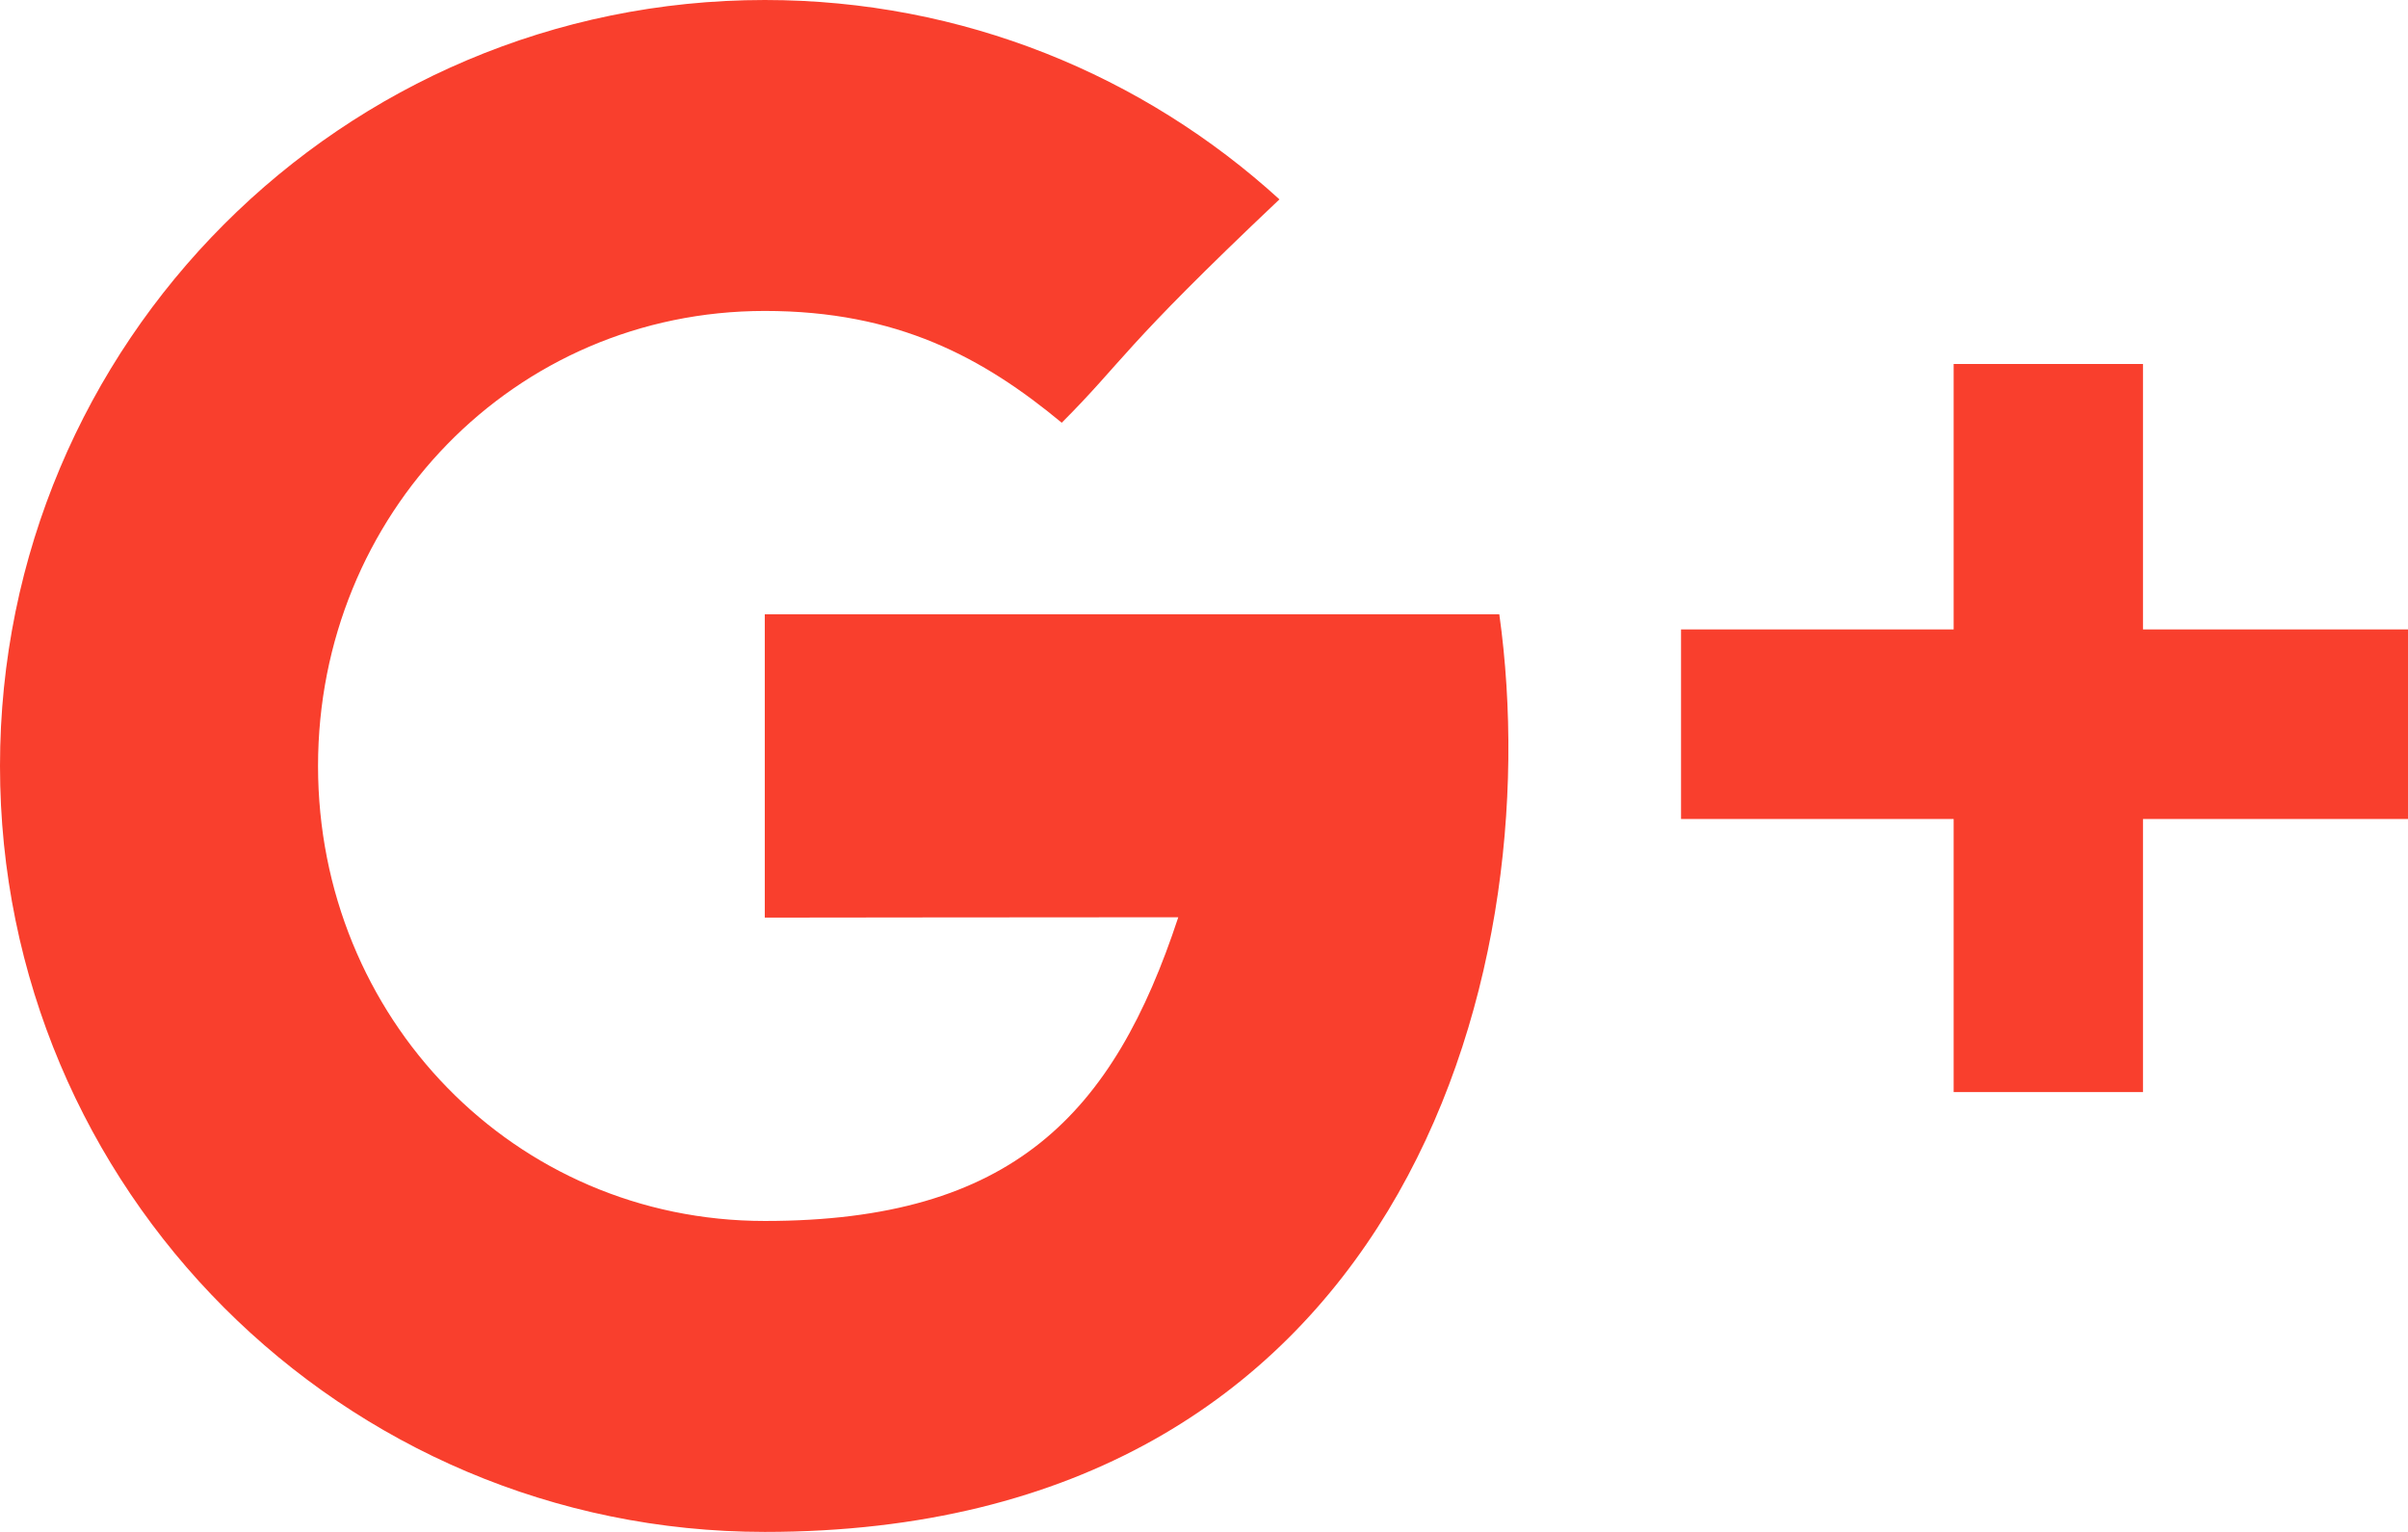
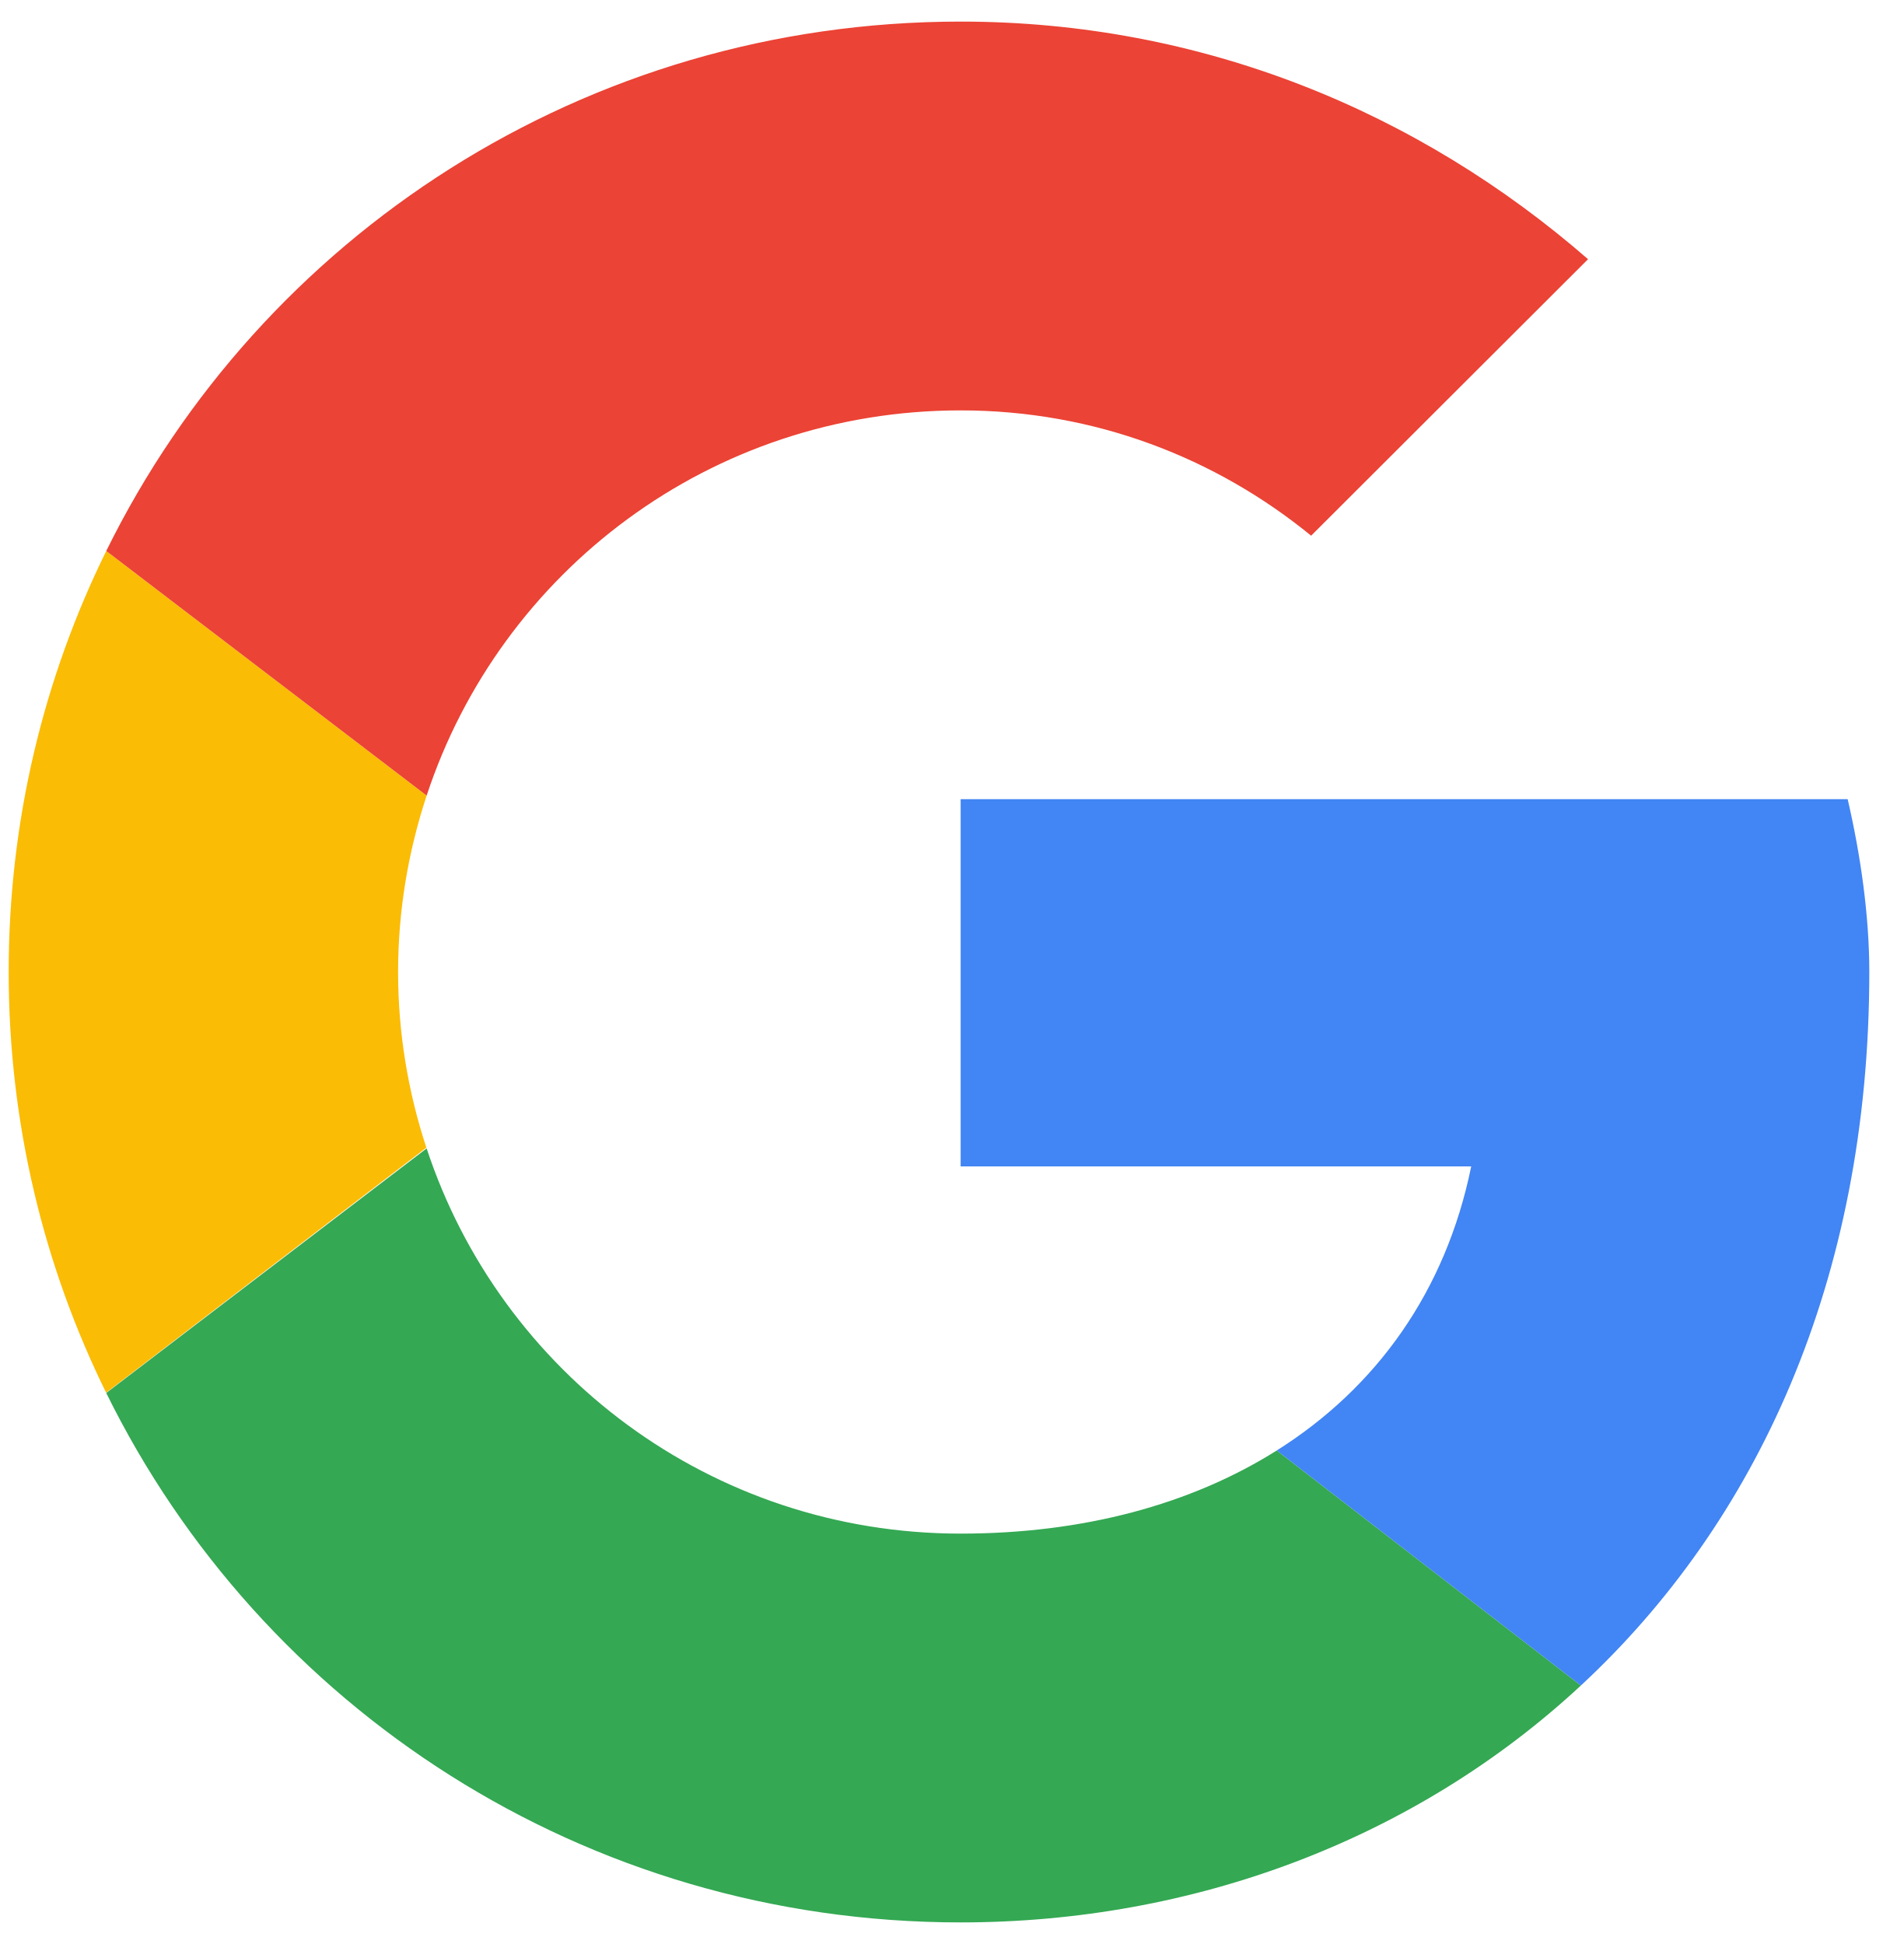
- <svg xmlns="http://www.w3.org/2000/svg" width="66px" height="42px" viewBox="0 0 66 42" version="1.1">
+ <svg xmlns="http://www.w3.org/2000/svg" width="47px" height="48px" viewBox="0 0 47 48" version="1.1">
  <g id="Icons" stroke="none" stroke-width="1" fill="none" fill-rule="evenodd">
-     <g id="Color-" transform="translate(-391, -163)" fill="#F93F2D">
-       <path d="M449.736,180.257 L449.736,172.98 L444.547,172.98 L444.547,180.257 L437.075,180.257 L437.075,185.455 L444.547,185.455 L444.547,192.941 L449.736,192.941 L449.736,185.455 L457,185.455 L457,180.257 L449.736,180.257 L449.736,180.257 Z M411.962,179.842 L411.962,188.158 C411.962,188.158 420.016,188.148 423.295,188.148 C421.519,193.539 418.758,196.475 411.962,196.475 C405.085,196.475 399.717,190.89 399.717,184 C399.717,177.11 405.085,171.525 411.962,171.525 C415.598,171.525 417.947,172.805 420.101,174.59 C421.825,172.862 421.681,172.616 426.068,168.466 C422.344,165.07 417.395,163 411.962,163 C400.385,163 391,172.402 391,184 C391,195.598 400.385,205 411.962,205 C429.267,205 433.497,189.905 432.094,179.842 L411.962,179.842 L411.962,179.842 Z" id="GooglePlus" />
+     <g id="Color-" transform="translate(-401, -860)">
+       <g id="Google" transform="translate(401, 860)">
+         <path d="M9.827,24 C9.827,22.476 10.08,21.014 10.532,19.644 L2.623,13.604 C1.082,16.734 0.214,20.26 0.214,24 C0.214,27.737 1.081,31.261 2.62,34.388 L10.525,28.337 C10.077,26.973 9.827,25.517 9.827,24" id="Fill-1" fill="#FBBC05" />
+         <path d="M23.714,10.133 C27.025,10.133 30.016,11.307 32.366,13.227 L39.202,6.4 C35.036,2.773 29.695,0.533 23.714,0.533 C14.427,0.533 6.445,5.844 2.623,13.604 L10.532,19.644 C12.355,14.112 17.549,10.133 23.714,10.133" id="Fill-2" fill="#EB4335" />
+         <path d="M23.714,37.867 C17.549,37.867 12.355,33.888 10.532,28.356 L2.623,34.395 C6.445,42.156 14.427,47.467 23.714,47.467 C29.445,47.467 34.918,45.431 39.025,41.618 L31.518,35.814 C29.4,37.149 26.732,37.867 23.714,37.867" id="Fill-3" fill="#34A853" />
+         <path d="M46.145,24 C46.145,22.613 45.932,21.12 45.611,19.733 L23.714,19.733 L23.714,28.8 L36.318,28.8 C35.688,31.891 33.972,34.268 31.518,35.814 L39.025,41.618 C43.339,37.614 46.145,31.649 46.145,24" id="Fill-4" fill="#4285F4" />
+       </g>
    </g>
  </g>
</svg>
